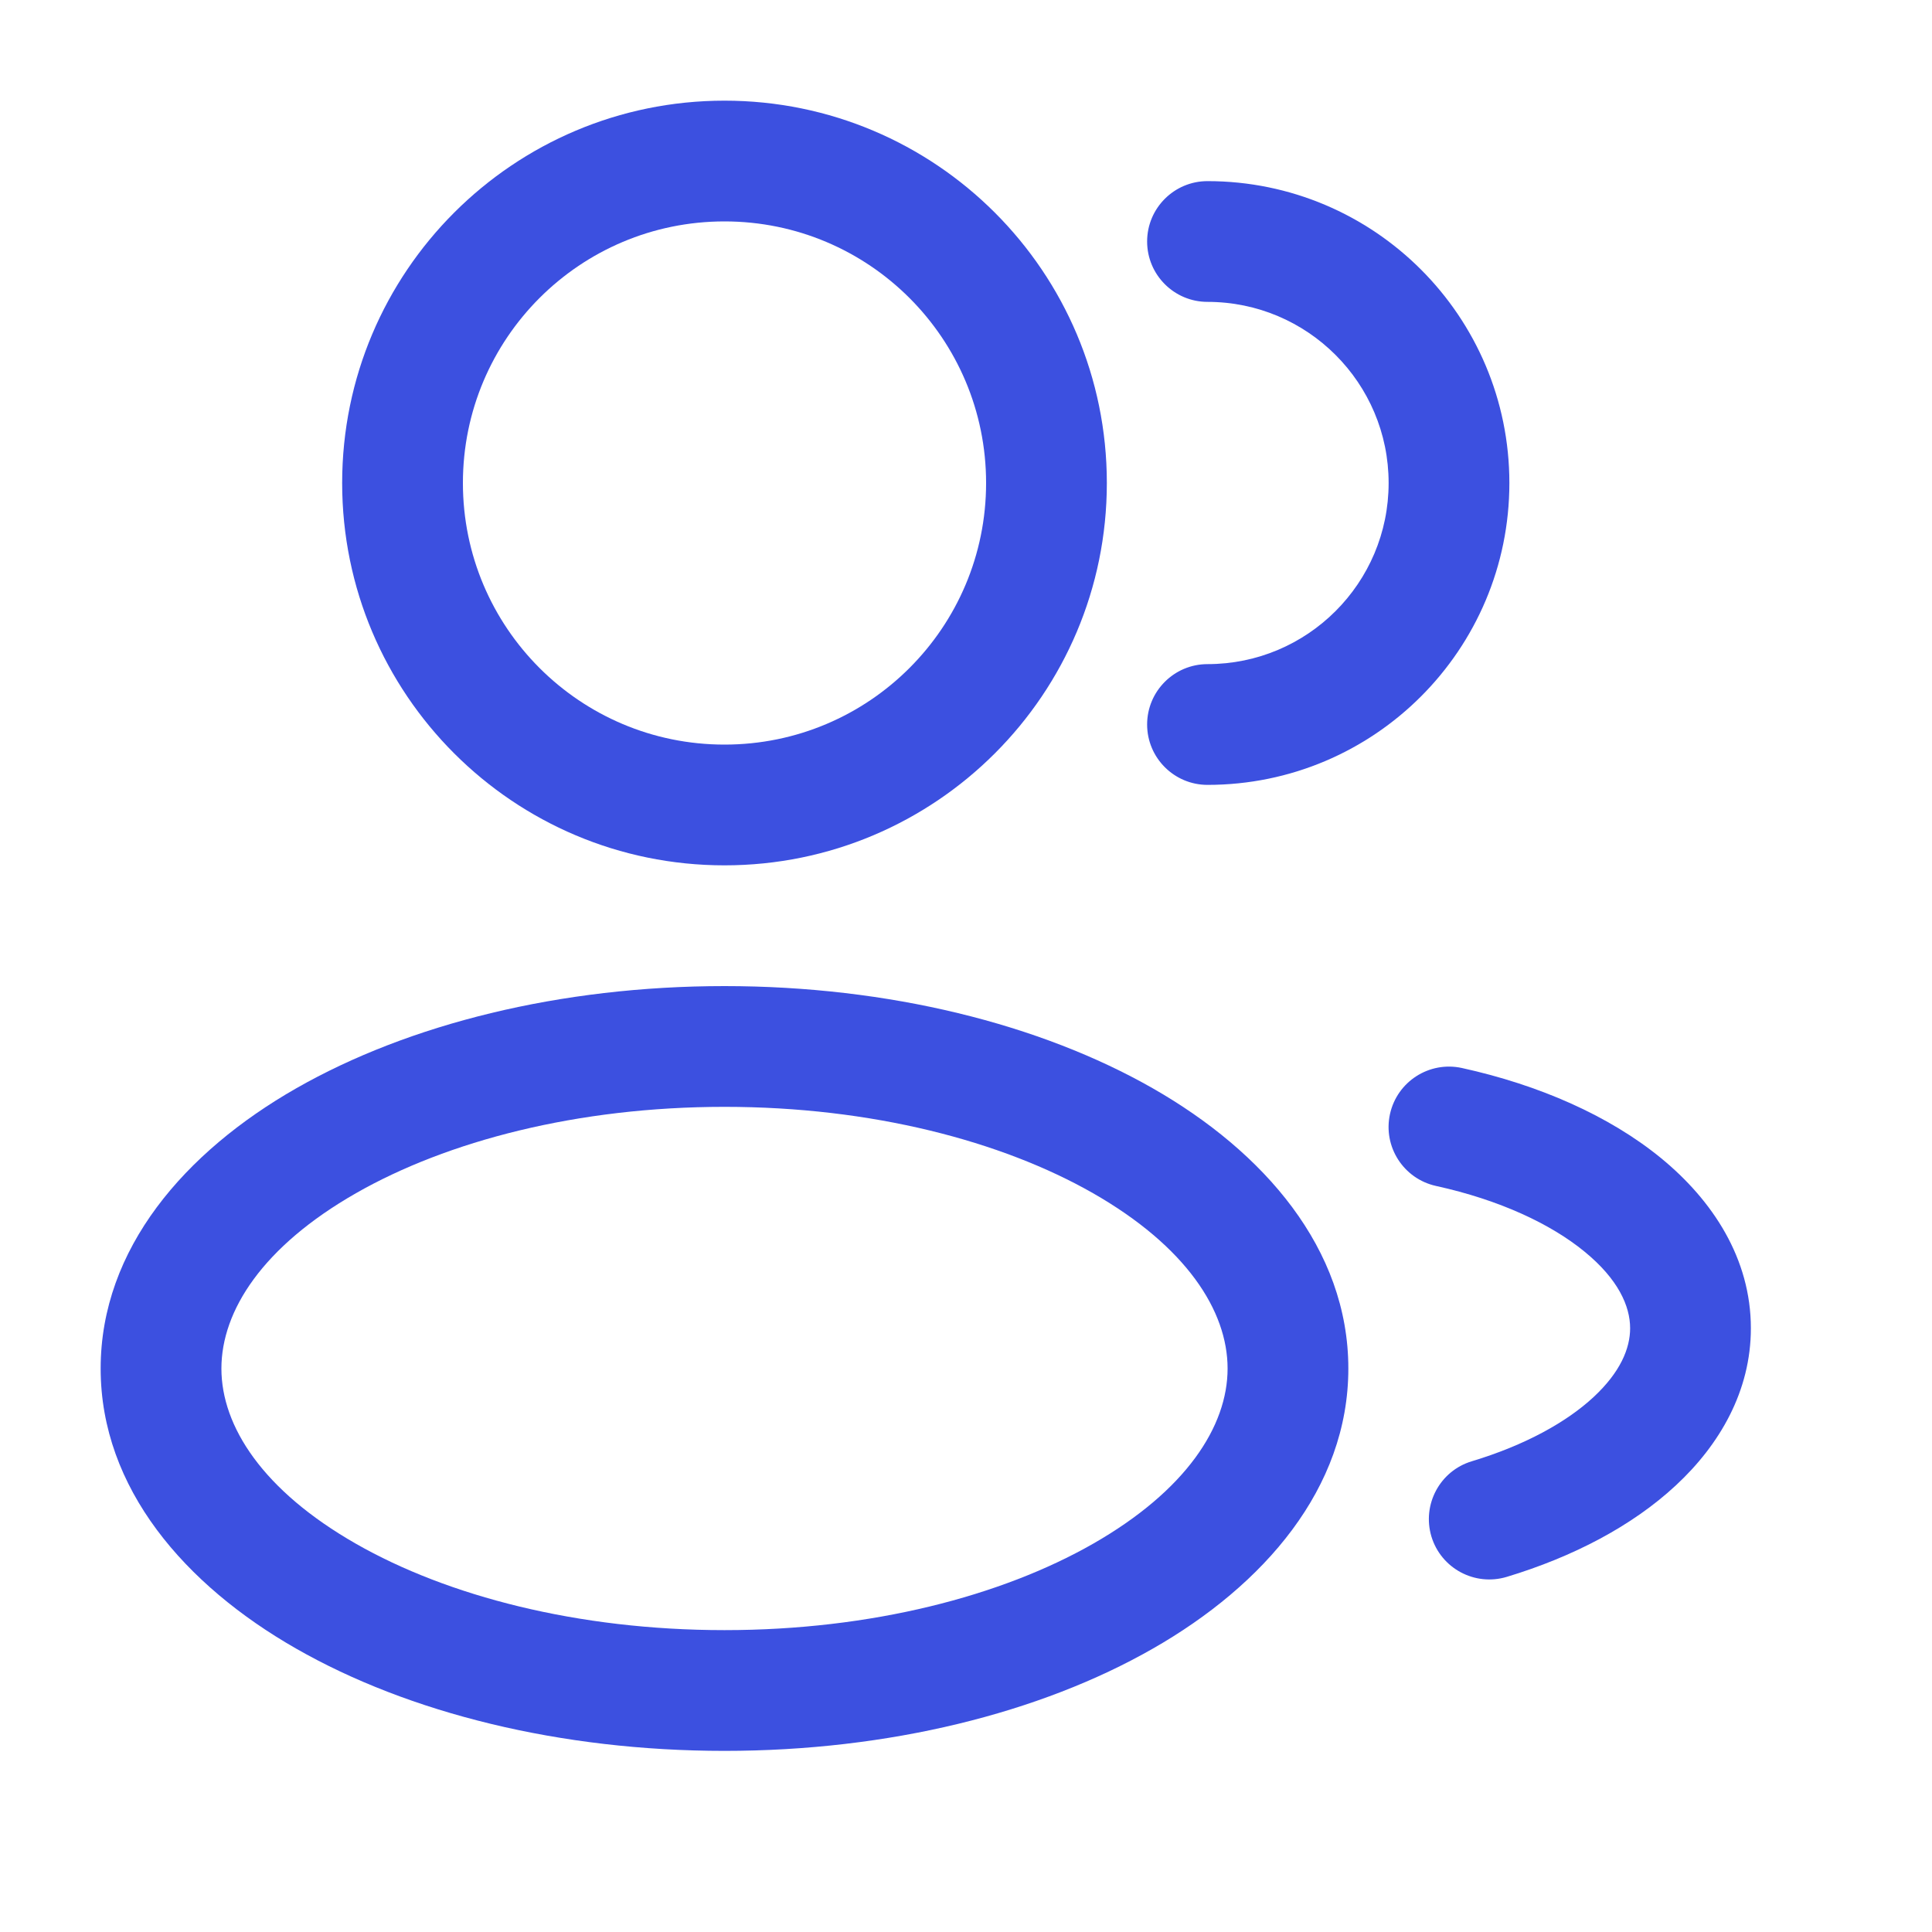
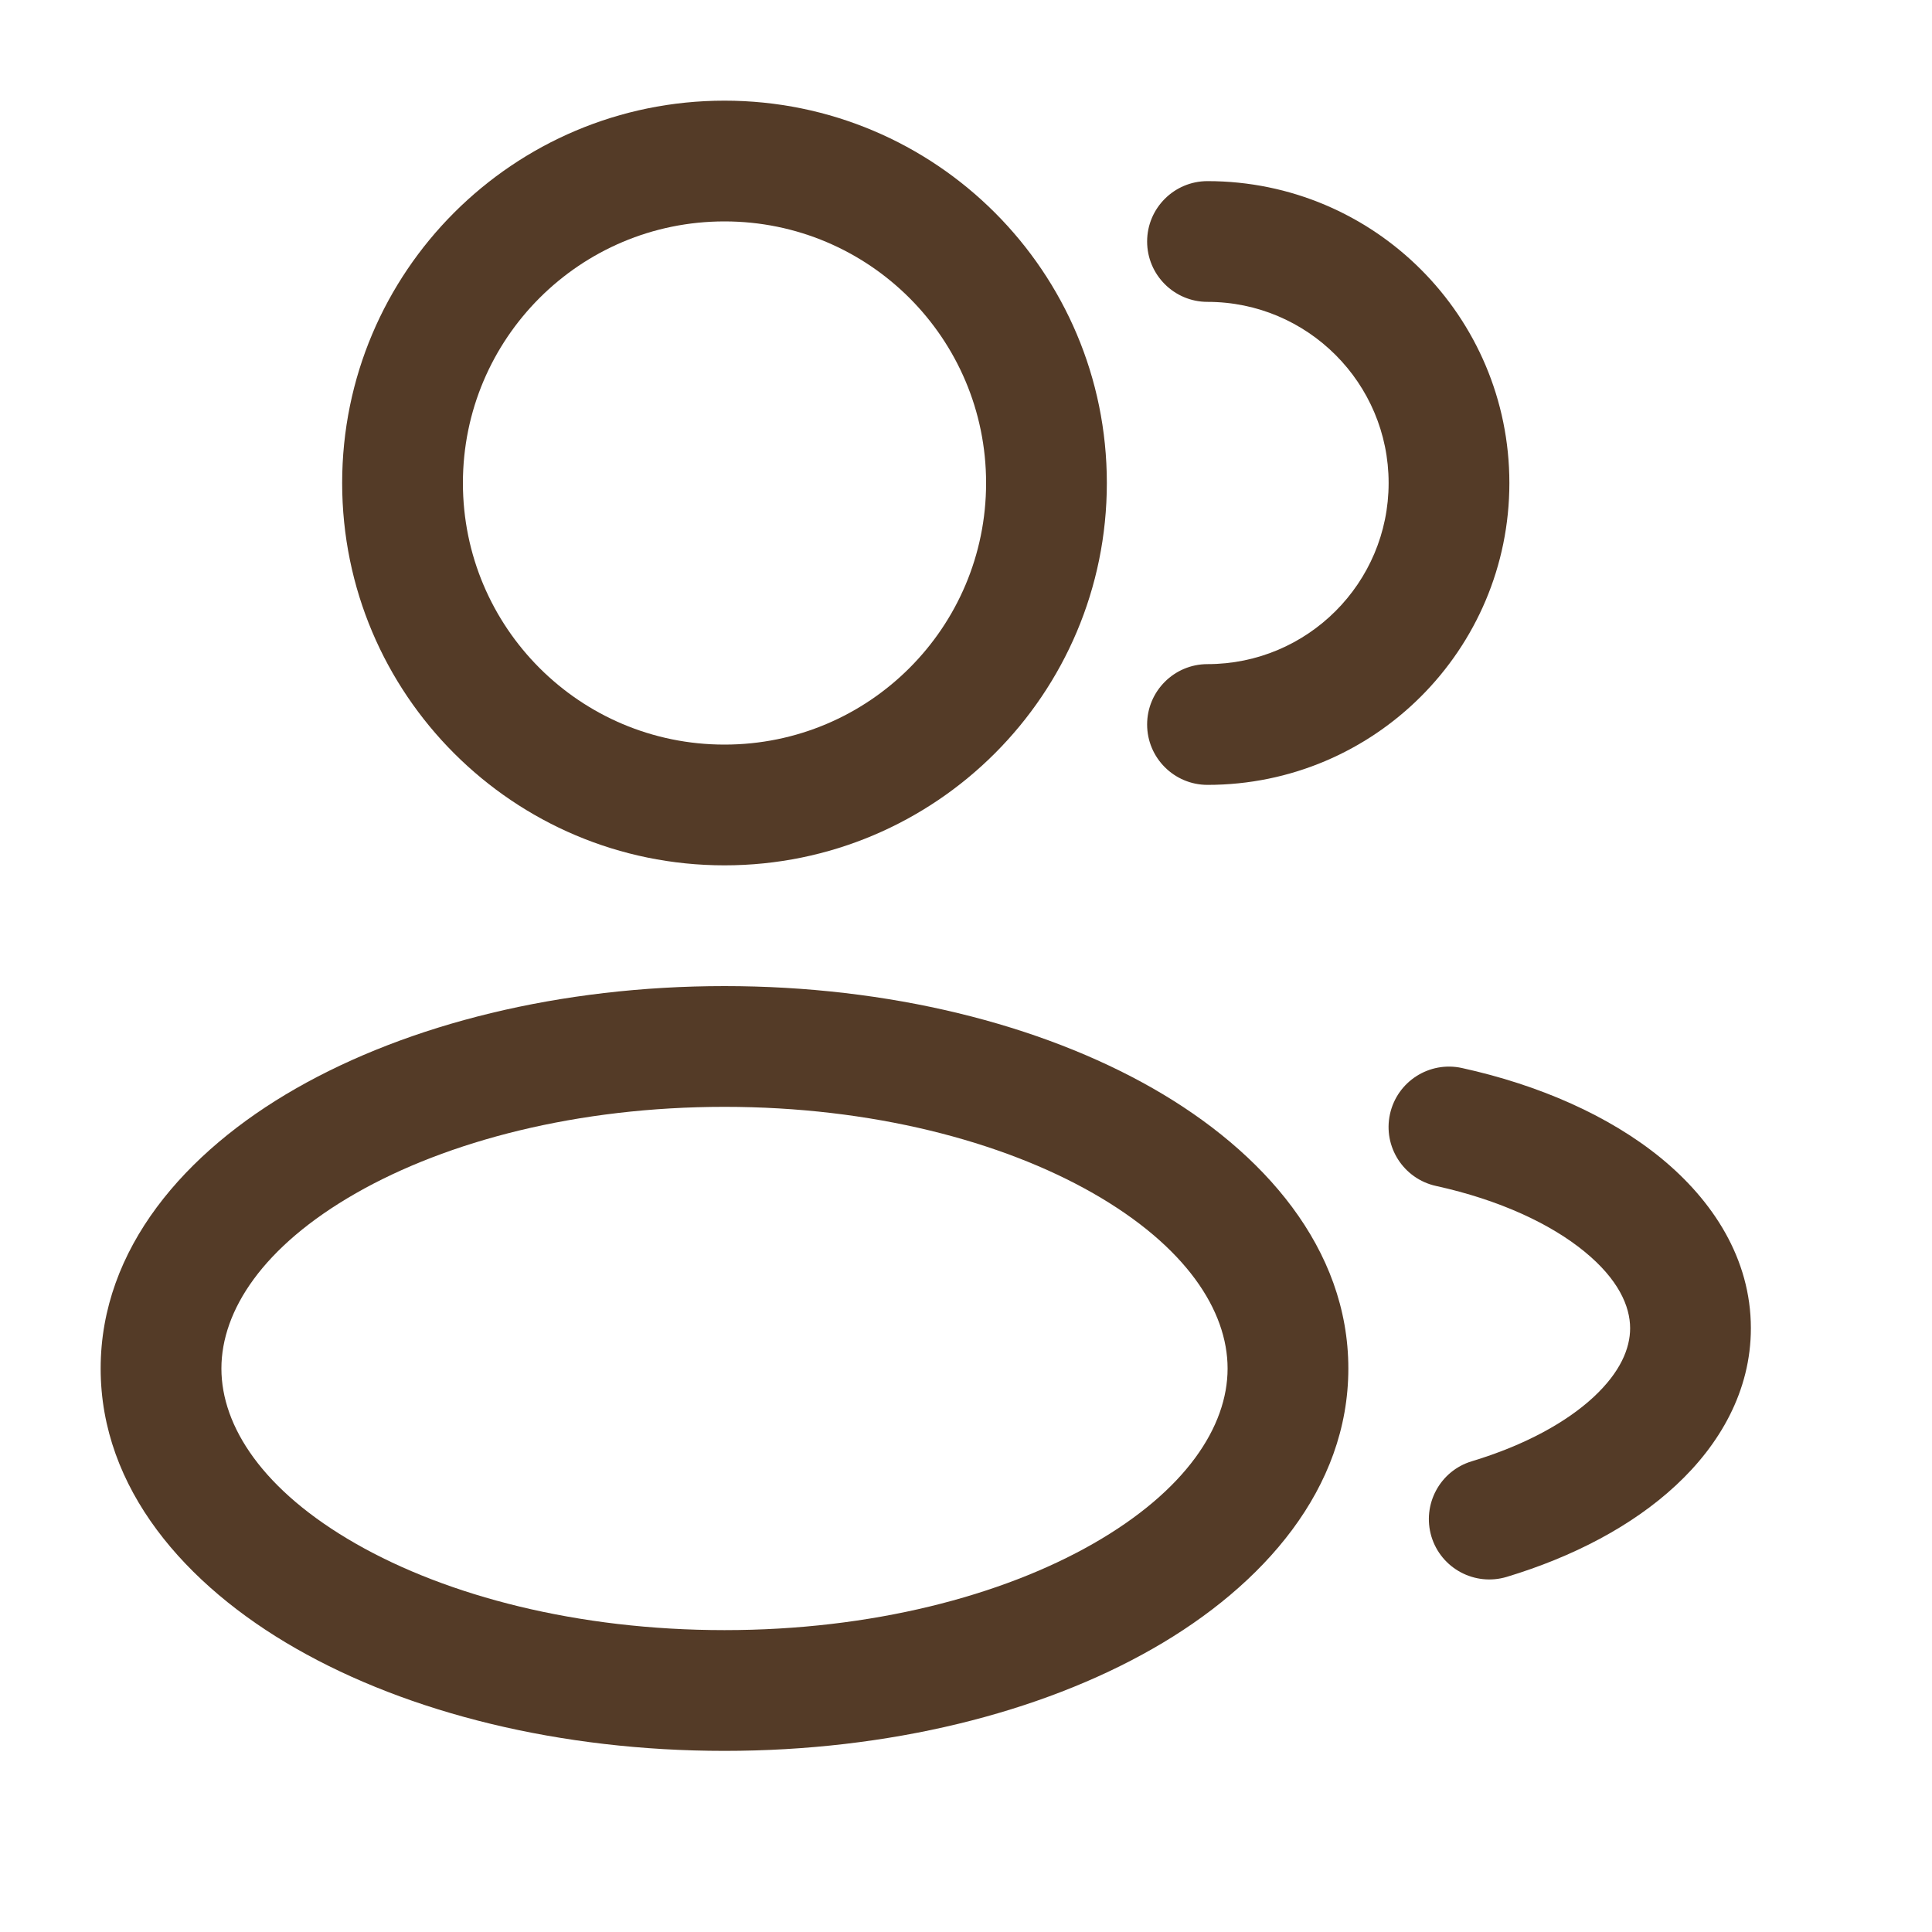
<svg xmlns="http://www.w3.org/2000/svg" width="20" height="20" viewBox="0 0 20 20" fill="none">
-   <path fill-rule="evenodd" clip-rule="evenodd" d="M7.5 1.042C5.314 1.042 3.542 2.814 3.542 5C3.542 7.186 5.314 8.958 7.5 8.958C9.686 8.958 11.458 7.186 11.458 5C11.458 2.814 9.686 1.042 7.5 1.042ZM4.792 5C4.792 3.504 6.004 2.292 7.5 2.292C8.996 2.292 10.208 3.504 10.208 5C10.208 6.496 8.996 7.708 7.5 7.708C6.004 7.708 4.792 6.496 4.792 5Z" fill="#3C50E0" />
-   <path d="M12.5 1.875C12.155 1.875 11.875 2.155 11.875 2.5C11.875 2.845 12.155 3.125 12.5 3.125C13.535 3.125 14.375 3.965 14.375 5C14.375 6.036 13.535 6.875 12.5 6.875C12.155 6.875 11.875 7.155 11.875 7.5C11.875 7.845 12.155 8.125 12.5 8.125C14.226 8.125 15.625 6.726 15.625 5C15.625 3.274 14.226 1.875 12.5 1.875Z" fill="#3C50E0" />
-   <path fill-rule="evenodd" clip-rule="evenodd" d="M3.065 11.267C4.231 10.601 5.8 10.208 7.5 10.208C9.199 10.208 10.769 10.601 11.935 11.267C13.083 11.923 13.958 12.925 13.958 14.167C13.958 15.408 13.083 16.41 11.935 17.066C10.769 17.733 9.199 18.125 7.5 18.125C5.8 18.125 4.231 17.733 3.065 17.066C1.917 16.41 1.042 15.408 1.042 14.167C1.042 12.925 1.917 11.923 3.065 11.267ZM3.685 12.352C2.722 12.902 2.292 13.567 2.292 14.167C2.292 14.766 2.722 15.431 3.685 15.981C4.63 16.521 5.978 16.875 7.5 16.875C9.022 16.875 10.369 16.521 11.315 15.981C12.277 15.431 12.708 14.766 12.708 14.167C12.708 13.567 12.277 12.902 11.315 12.352C10.369 11.812 9.022 11.458 7.5 11.458C5.978 11.458 4.63 11.812 3.685 12.352Z" fill="#3C50E0" />
-   <path d="M15.134 11.056C14.796 10.982 14.463 11.196 14.389 11.533C14.315 11.87 14.529 12.203 14.866 12.277C15.526 12.422 16.054 12.671 16.402 12.956C16.751 13.241 16.875 13.52 16.875 13.75C16.875 13.959 16.774 14.204 16.497 14.462C16.218 14.721 15.789 14.96 15.236 15.127C14.906 15.226 14.719 15.575 14.818 15.906C14.918 16.236 15.266 16.423 15.597 16.324C16.282 16.117 16.895 15.798 17.348 15.377C17.803 14.955 18.125 14.399 18.125 13.75C18.125 13.029 17.73 12.427 17.194 11.988C16.658 11.55 15.935 11.232 15.134 11.056Z" fill="#3C50E0" />
+   <path fill-rule="evenodd" clip-rule="evenodd" d="M7.5 1.042C5.314 1.042 3.542 2.814 3.542 5C3.542 7.186 5.314 8.958 7.5 8.958C9.686 8.958 11.458 7.186 11.458 5C11.458 2.814 9.686 1.042 7.5 1.042ZM4.792 5C4.792 3.504 6.004 2.292 7.5 2.292C8.996 2.292 10.208 3.504 10.208 5C10.208 6.496 8.996 7.708 7.5 7.708C6.004 7.708 4.792 6.496 4.792 5Z" fill="#543b27" />
+   <path d="M12.5 1.875C12.155 1.875 11.875 2.155 11.875 2.5C11.875 2.845 12.155 3.125 12.5 3.125C13.535 3.125 14.375 3.965 14.375 5C14.375 6.036 13.535 6.875 12.5 6.875C12.155 6.875 11.875 7.155 11.875 7.5C11.875 7.845 12.155 8.125 12.5 8.125C14.226 8.125 15.625 6.726 15.625 5C15.625 3.274 14.226 1.875 12.5 1.875Z" fill="#543b27" />
+   <path fill-rule="evenodd" clip-rule="evenodd" d="M3.065 11.267C4.231 10.601 5.8 10.208 7.5 10.208C9.199 10.208 10.769 10.601 11.935 11.267C13.083 11.923 13.958 12.925 13.958 14.167C13.958 15.408 13.083 16.41 11.935 17.066C10.769 17.733 9.199 18.125 7.5 18.125C5.8 18.125 4.231 17.733 3.065 17.066C1.917 16.41 1.042 15.408 1.042 14.167C1.042 12.925 1.917 11.923 3.065 11.267ZM3.685 12.352C2.722 12.902 2.292 13.567 2.292 14.167C2.292 14.766 2.722 15.431 3.685 15.981C4.63 16.521 5.978 16.875 7.5 16.875C9.022 16.875 10.369 16.521 11.315 15.981C12.277 15.431 12.708 14.766 12.708 14.167C12.708 13.567 12.277 12.902 11.315 12.352C10.369 11.812 9.022 11.458 7.5 11.458C5.978 11.458 4.63 11.812 3.685 12.352Z" fill="#543b27" />
+   <path d="M15.134 11.056C14.796 10.982 14.463 11.196 14.389 11.533C14.315 11.87 14.529 12.203 14.866 12.277C15.526 12.422 16.054 12.671 16.402 12.956C16.751 13.241 16.875 13.52 16.875 13.75C16.875 13.959 16.774 14.204 16.497 14.462C16.218 14.721 15.789 14.96 15.236 15.127C14.906 15.226 14.719 15.575 14.818 15.906C14.918 16.236 15.266 16.423 15.597 16.324C16.282 16.117 16.895 15.798 17.348 15.377C17.803 14.955 18.125 14.399 18.125 13.75C18.125 13.029 17.73 12.427 17.194 11.988C16.658 11.55 15.935 11.232 15.134 11.056Z" fill="#543b27" />
</svg>
